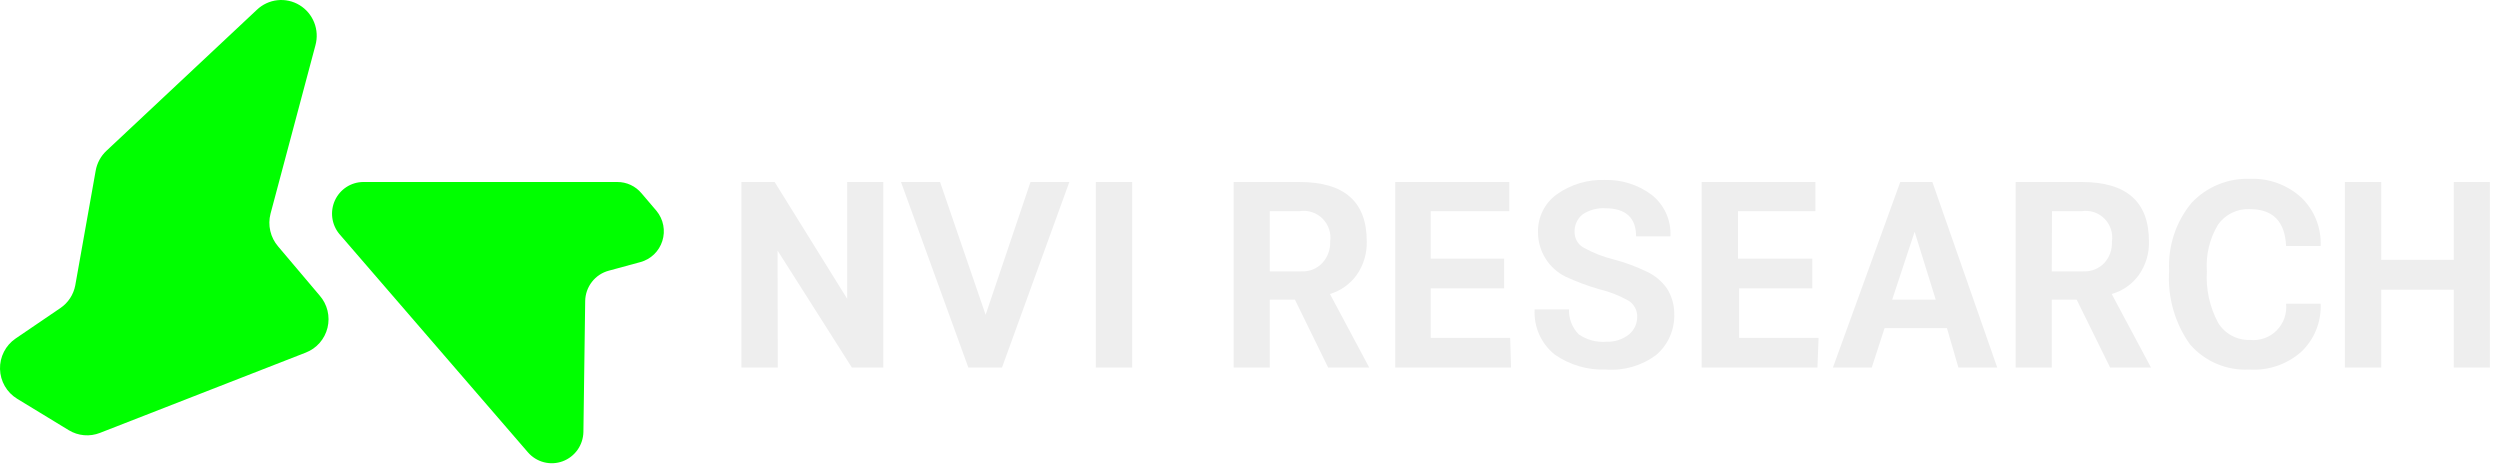
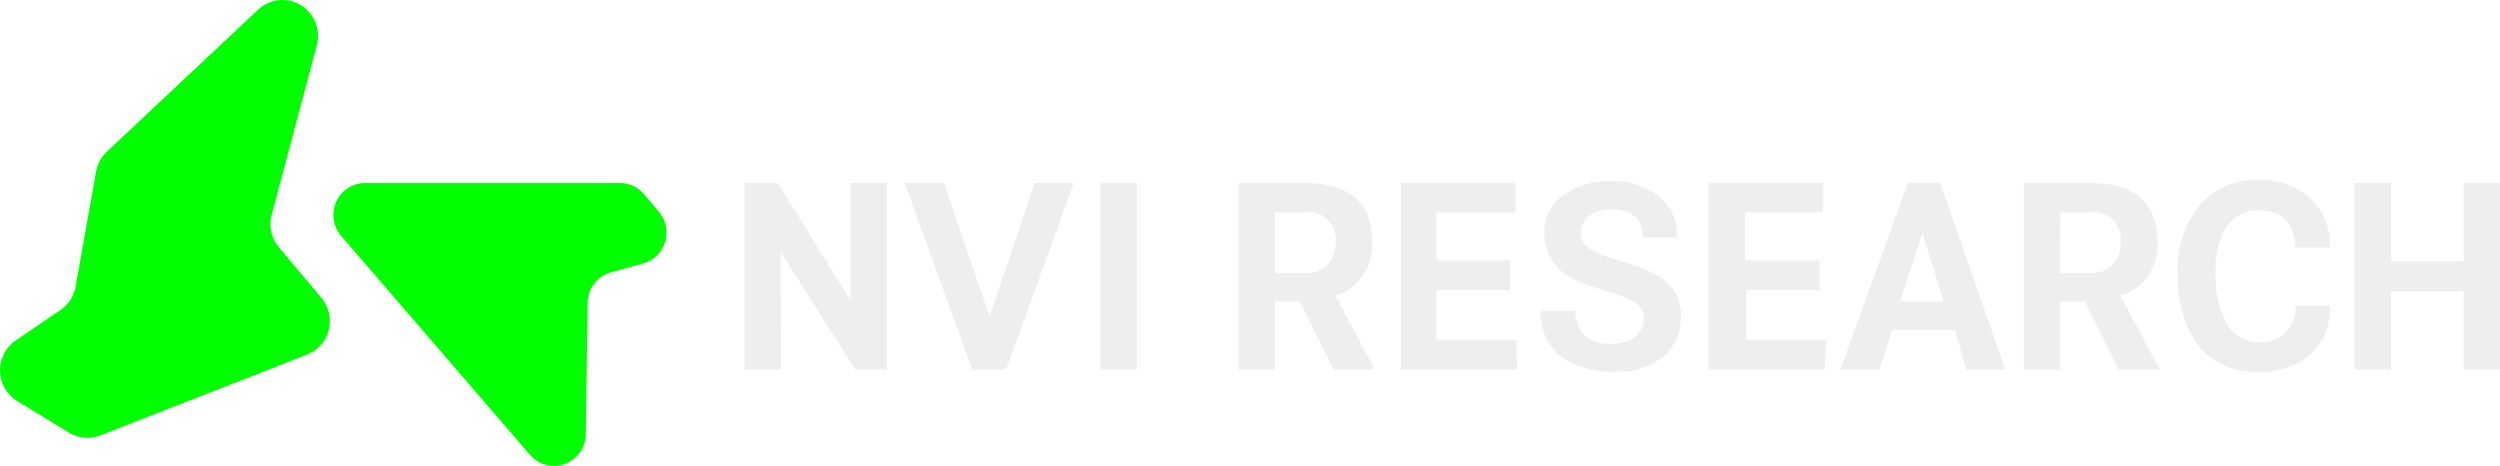
- <svg xmlns="http://www.w3.org/2000/svg" width="221" height="41" viewBox="0 0 221 41" fill="none">
-   <path d="M24.589 21.789C24.251 21.398 24.012 20.929 23.895 20.423C23.777 19.918 23.784 19.391 23.915 18.889L27.883 4.009C28.067 3.343 28.03 2.634 27.776 1.992C27.523 1.349 27.067 0.809 26.479 0.452C25.892 0.096 25.204 -0.056 24.522 0.019C23.84 0.094 23.202 0.393 22.704 0.869L9.411 13.329C8.911 13.795 8.577 14.413 8.458 15.089L6.653 25.229C6.576 25.633 6.421 26.017 6.196 26.36C5.971 26.704 5.682 26.999 5.343 27.229L1.375 29.929C0.94 30.226 0.586 30.629 0.346 31.101C0.106 31.572 -0.013 32.097 0.001 32.627C0.015 33.157 0.161 33.675 0.425 34.133C0.69 34.591 1.064 34.975 1.514 35.249L6.078 38.029C6.488 38.279 6.951 38.431 7.429 38.472C7.907 38.514 8.388 38.444 8.835 38.269L27.03 31.169C27.502 30.986 27.924 30.691 28.259 30.309C28.593 29.926 28.831 29.468 28.952 28.973C29.073 28.478 29.073 27.96 28.953 27.465C28.832 26.97 28.595 26.511 28.26 26.129L24.589 21.789Z" fill="#00FF00" />
-   <path d="M56.712 17.089C56.449 16.774 56.121 16.521 55.751 16.348C55.38 16.175 54.977 16.087 54.569 16.089H32.089C31.565 16.097 31.055 16.253 30.616 16.54C30.178 16.828 29.828 17.234 29.608 17.712C29.389 18.191 29.308 18.722 29.374 19.245C29.441 19.768 29.653 20.262 29.985 20.669L46.672 39.989C47.044 40.416 47.535 40.721 48.081 40.862C48.628 41.003 49.203 40.974 49.733 40.78C50.263 40.585 50.722 40.233 51.051 39.771C51.379 39.309 51.561 38.757 51.573 38.189L51.731 26.609C51.741 25.994 51.95 25.4 52.327 24.916C52.703 24.432 53.225 24.086 53.815 23.929L56.612 23.169C57.065 23.046 57.479 22.811 57.818 22.485C58.156 22.159 58.408 21.752 58.55 21.302C58.693 20.852 58.721 20.373 58.632 19.91C58.542 19.446 58.339 19.013 58.041 18.649L56.712 17.089Z" fill="#00FF00" />
-   <path d="M68.757 32.489H65.543V16.089H68.479L74.888 26.409V16.089H78.083V32.489H75.305L68.737 22.149L68.757 32.489Z" fill="#EEEEEE" />
-   <path d="M87.129 27.829L91.097 16.089H94.529L88.577 32.489H85.601L79.648 16.089H83.101L87.129 27.829Z" fill="#EEEEEE" />
-   <path d="M100.085 32.489H96.871V16.089H100.085V32.489Z" fill="#EEEEEE" />
-   <path d="M117.567 25.989L121.039 32.489H117.408L114.471 26.489H112.249V32.489H109.055V16.089H114.868C118.836 16.089 120.821 17.829 120.821 21.329C120.854 22.394 120.54 23.44 119.928 24.309C119.346 25.116 118.516 25.707 117.567 25.989ZM112.249 23.989H115.067C115.406 24.005 115.744 23.947 116.059 23.82C116.374 23.692 116.658 23.497 116.892 23.249C117.126 22.997 117.307 22.702 117.426 22.379C117.546 22.056 117.6 21.713 117.586 21.369C117.641 20.998 117.609 20.619 117.491 20.264C117.373 19.908 117.173 19.585 116.908 19.322C116.644 19.059 116.321 18.863 115.966 18.749C115.611 18.636 115.235 18.608 114.868 18.669H112.249V23.989Z" fill="#EEEEEE" />
-   <path d="M133.578 32.489H123.34V16.089H133.419V18.669H126.475V22.869H132.963V25.489H126.475V29.869H133.499L133.578 32.489Z" fill="#EEEEEE" />
-   <path d="M141.972 32.669C140.362 32.734 138.774 32.271 137.448 31.349C136.853 30.876 136.379 30.266 136.068 29.57C135.758 28.873 135.618 28.111 135.662 27.349H138.698C138.685 27.755 138.754 28.159 138.901 28.537C139.047 28.915 139.269 29.259 139.551 29.549C140.27 30.05 141.14 30.283 142.011 30.209C142.727 30.238 143.43 30.011 143.996 29.569C144.228 29.378 144.415 29.137 144.543 28.864C144.67 28.59 144.734 28.291 144.73 27.989C144.732 27.71 144.665 27.435 144.533 27.19C144.401 26.945 144.209 26.738 143.976 26.589C143.161 26.129 142.286 25.785 141.377 25.569C140.351 25.274 139.349 24.899 138.38 24.449C137.659 24.092 137.051 23.541 136.624 22.855C136.196 22.17 135.966 21.378 135.96 20.569C135.938 19.912 136.077 19.261 136.364 18.671C136.651 18.082 137.078 17.573 137.607 17.189C138.857 16.299 140.363 15.849 141.892 15.909C143.351 15.873 144.781 16.322 145.96 17.189C146.523 17.617 146.974 18.179 147.271 18.824C147.569 19.469 147.704 20.178 147.666 20.889H144.63C144.63 19.249 143.718 18.409 141.892 18.409C141.191 18.372 140.496 18.561 139.908 18.949C139.669 19.137 139.479 19.381 139.355 19.66C139.23 19.939 139.175 20.244 139.194 20.549C139.196 20.823 139.27 21.092 139.41 21.328C139.549 21.563 139.749 21.757 139.988 21.889C140.818 22.351 141.705 22.701 142.627 22.929C143.652 23.196 144.649 23.564 145.603 24.029C146.3 24.355 146.902 24.858 147.349 25.489C147.777 26.156 148.004 26.934 148.004 27.729C148.029 28.422 147.898 29.112 147.62 29.746C147.341 30.38 146.923 30.942 146.396 31.389C145.12 32.333 143.551 32.787 141.972 32.669Z" fill="#EEEEEE" />
-   <path d="M160.662 32.489H150.424V16.089H160.483V18.669H153.638V22.869H160.206V25.489H153.737V29.869H160.761L160.662 32.489Z" fill="#EEEEEE" />
-   <path d="M176.555 32.489H173.123L172.111 29.009H166.595L165.464 32.489H162.031L167.984 16.089H170.821L176.555 32.489ZM169.253 20.489L167.269 26.489H171.119L169.253 20.489Z" fill="#EEEEEE" />
-   <path d="M186.674 25.989L190.146 32.489H186.535L183.578 26.489H181.376V32.489H178.182V16.089H184.015C187.983 16.089 189.967 17.829 189.967 21.329C190 22.394 189.687 23.44 189.074 24.309C188.485 25.126 187.639 25.718 186.674 25.989ZM181.376 23.989H184.174C184.516 24.005 184.858 23.948 185.176 23.82C185.494 23.693 185.782 23.498 186.019 23.249C186.25 22.997 186.428 22.7 186.544 22.377C186.66 22.055 186.711 21.712 186.694 21.369C186.751 21.001 186.722 20.625 186.608 20.27C186.494 19.916 186.298 19.594 186.037 19.331C185.775 19.068 185.456 18.87 185.105 18.755C184.753 18.64 184.38 18.611 184.015 18.669H181.396L181.376 23.989Z" fill="#EEEEEE" />
-   <path d="M198.837 32.669C197.854 32.722 196.872 32.55 195.965 32.166C195.057 31.781 194.248 31.194 193.599 30.449C192.249 28.558 191.596 26.252 191.753 23.929C191.639 21.748 192.348 19.604 193.738 17.929C194.399 17.227 195.201 16.674 196.09 16.309C196.98 15.943 197.936 15.773 198.896 15.809C200.558 15.741 202.181 16.329 203.42 17.449C203.997 17.999 204.45 18.667 204.747 19.409C205.045 20.151 205.181 20.949 205.146 21.749H202.091C201.991 19.569 200.92 18.489 198.896 18.489C198.351 18.459 197.807 18.568 197.315 18.806C196.823 19.043 196.398 19.402 196.079 19.849C195.332 21.085 194.986 22.525 195.087 23.969C194.988 25.552 195.331 27.132 196.079 28.529C196.373 29.011 196.789 29.405 197.284 29.672C197.779 29.939 198.335 30.069 198.896 30.049C199.325 30.096 199.76 30.045 200.167 29.901C200.574 29.758 200.945 29.524 201.251 29.217C201.557 28.91 201.791 28.538 201.937 28.129C202.082 27.719 202.135 27.282 202.091 26.849H205.146C205.181 27.647 205.043 28.444 204.742 29.183C204.44 29.922 203.982 30.586 203.4 31.129C202.138 32.226 200.499 32.779 198.837 32.669Z" fill="#EEEEEE" />
-   <path d="M210.503 32.489H207.289V16.089H210.503V22.969H216.912V16.089H220.107V32.489H216.912V25.609H210.503V32.489Z" fill="#EEEEEE" />
+ <svg xmlns="http://www.w3.org/2000/svg" width="220" height="41" viewBox="0 0 220 41" fill="none">
+   <path d="M24.578 21.815C24.239 21.424 24.001 20.954 23.883 20.448C23.765 19.942 23.772 19.415 23.903 18.912L27.87 4.014C28.054 3.347 28.016 2.637 27.763 1.994C27.509 1.351 27.054 0.81 26.467 0.453C25.879 0.096 25.192 -0.057 24.51 0.019C23.829 0.094 23.191 0.393 22.694 0.87L9.406 13.345C8.907 13.812 8.572 14.43 8.454 15.107L6.65 25.259C6.573 25.664 6.418 26.049 6.193 26.393C5.969 26.736 5.679 27.032 5.341 27.262L1.375 29.965C0.94 30.263 0.586 30.667 0.346 31.139C0.106 31.611 -0.013 32.136 0.001 32.667C0.015 33.197 0.161 33.716 0.425 34.174C0.689 34.633 1.063 35.017 1.513 35.292L6.075 38.075C6.485 38.325 6.947 38.477 7.425 38.519C7.903 38.561 8.384 38.491 8.831 38.315L27.017 31.207C27.489 31.024 27.91 30.729 28.245 30.346C28.58 29.963 28.817 29.504 28.938 29.008C29.059 28.512 29.059 27.994 28.939 27.499C28.818 27.003 28.581 26.544 28.247 26.161L24.578 21.815Z" fill="#00FF00" />
+   <path d="M56.685 17.11C56.423 16.794 56.095 16.541 55.725 16.368C55.355 16.195 54.951 16.106 54.544 16.108H32.074C31.551 16.116 31.041 16.273 30.603 16.561C30.164 16.848 29.815 17.255 29.595 17.734C29.376 18.213 29.294 18.745 29.361 19.269C29.428 19.793 29.64 20.287 29.972 20.694L46.651 40.038C47.022 40.466 47.513 40.77 48.059 40.912C48.605 41.053 49.181 41.024 49.711 40.829C50.24 40.634 50.699 40.282 51.027 39.82C51.355 39.357 51.537 38.804 51.549 38.235L51.708 26.641C51.718 26.026 51.926 25.431 52.302 24.947C52.678 24.462 53.201 24.115 53.79 23.958L56.586 23.197C57.038 23.074 57.453 22.839 57.791 22.512C58.13 22.185 58.381 21.778 58.523 21.328C58.666 20.877 58.693 20.398 58.604 19.934C58.515 19.47 58.312 19.036 58.014 18.672L56.685 17.11Z" fill="#00FF00" />
+   <path d="M68.723 32.528H65.511V16.108H68.446L74.851 26.441V16.108H78.044V32.528H75.268L68.703 22.176L68.723 32.528Z" fill="#EEEEEE" />
+   <path d="M87.088 27.863L91.054 16.108H94.485L88.535 32.528H85.561L79.611 16.108H83.062L87.088 27.863Z" fill="#EEEEEE" />
+   <path d="M100.037 32.528H96.825V16.108H100.037V32.528Z" fill="#EEEEEE" />
+   <path d="M117.509 26.02L120.98 32.528H117.351L114.416 26.521H112.194V32.528H109.001V16.108H114.812C118.778 16.108 120.762 17.851 120.762 21.355C120.795 22.421 120.481 23.469 119.869 24.338C119.288 25.147 118.458 25.738 117.509 26.02V26.02ZM112.194 24.018H115.01C115.349 24.034 115.688 23.977 116.003 23.849C116.318 23.721 116.602 23.526 116.835 23.277C117.068 23.025 117.25 22.729 117.369 22.406C117.488 22.083 117.543 21.739 117.529 21.395C117.584 21.023 117.551 20.644 117.433 20.288C117.316 19.932 117.116 19.609 116.851 19.346C116.587 19.082 116.264 18.885 115.909 18.772C115.555 18.658 115.179 18.631 114.812 18.692H112.194V24.018Z" fill="#EEEEEE" />
+   <path d="M133.514 32.528H123.281V16.108H133.355V18.692H126.414V22.897H132.899V25.52H126.414V29.905H133.435L133.514 32.528Z" fill="#EEEEEE" />
+   <path d="M141.903 32.709C140.294 32.774 138.707 32.31 137.381 31.387C136.786 30.914 136.313 30.303 136.002 29.605C135.691 28.908 135.552 28.145 135.596 27.382H138.63C138.618 27.788 138.687 28.193 138.833 28.572C138.98 28.95 139.201 29.295 139.483 29.585C140.202 30.086 141.072 30.32 141.942 30.245C142.658 30.275 143.36 30.048 143.926 29.605C144.158 29.414 144.345 29.173 144.472 28.899C144.599 28.625 144.663 28.325 144.659 28.023C144.662 27.744 144.594 27.469 144.462 27.223C144.331 26.978 144.139 26.771 143.906 26.621C143.091 26.16 142.217 25.817 141.308 25.6C140.282 25.305 139.281 24.93 138.313 24.479C137.592 24.122 136.984 23.569 136.557 22.883C136.13 22.197 135.9 21.404 135.894 20.594C135.872 19.937 136.011 19.284 136.298 18.694C136.585 18.104 137.011 17.594 137.54 17.21C138.789 16.319 140.295 15.868 141.823 15.928C143.281 15.892 144.71 16.342 145.889 17.21C146.452 17.639 146.902 18.201 147.2 18.847C147.497 19.493 147.633 20.203 147.594 20.914H144.56C144.56 19.272 143.648 18.431 141.823 18.431C141.122 18.395 140.428 18.584 139.84 18.972C139.601 19.16 139.411 19.404 139.287 19.683C139.162 19.963 139.107 20.268 139.126 20.574C139.128 20.849 139.203 21.118 139.342 21.354C139.482 21.589 139.681 21.783 139.92 21.915C140.75 22.378 141.636 22.728 142.557 22.957C143.582 23.224 144.579 23.593 145.532 24.058C146.229 24.385 146.83 24.888 147.277 25.52C147.705 26.188 147.932 26.967 147.932 27.762C147.957 28.456 147.826 29.147 147.548 29.782C147.27 30.417 146.851 30.98 146.325 31.427C145.049 32.372 143.481 32.827 141.903 32.709V32.709Z" fill="#EEEEEE" />
+   <path d="M160.584 32.528H150.351V16.108H160.405V18.692H153.563V22.897H160.128V25.52H153.663V29.905H160.683L160.584 32.528Z" fill="#EEEEEE" />
+   <path d="M176.469 32.528H173.039L172.027 29.044H166.514L165.383 32.528H161.953L167.902 16.108H170.738L176.469 32.528ZM169.171 20.514L167.188 26.521H171.035L169.171 20.514Z" fill="#EEEEEE" />
+   <path d="M186.583 26.02L190.054 32.528H186.444L183.489 26.521H181.288V32.528H178.095V16.108H183.926C187.892 16.108 189.875 17.851 189.875 21.355C189.908 22.421 189.595 23.469 188.983 24.338C188.394 25.156 187.548 25.749 186.583 26.02V26.02ZM181.288 24.018H184.084C184.426 24.035 184.768 23.977 185.086 23.849C185.404 23.721 185.692 23.526 185.929 23.277C186.16 23.024 186.338 22.728 186.454 22.405C186.57 22.081 186.62 21.738 186.603 21.395C186.661 21.027 186.631 20.65 186.517 20.295C186.403 19.941 186.208 19.618 185.946 19.355C185.685 19.091 185.366 18.893 185.015 18.778C184.664 18.663 184.291 18.633 183.926 18.692H181.308L181.288 24.018Z" fill="#EEEEEE" />
+   <path d="M198.74 32.709C197.758 32.762 196.777 32.59 195.87 32.205C194.963 31.82 194.154 31.232 193.505 30.486C192.156 28.593 191.504 26.284 191.66 23.958C191.546 21.774 192.254 19.628 193.644 17.951C194.305 17.247 195.106 16.695 195.995 16.329C196.884 15.963 197.84 15.792 198.8 15.828C200.461 15.76 202.084 16.349 203.322 17.47C203.898 18.021 204.351 18.69 204.648 19.433C204.946 20.176 205.082 20.975 205.047 21.775H201.993C201.894 19.593 200.823 18.511 198.8 18.511C198.255 18.482 197.712 18.591 197.219 18.829C196.727 19.067 196.302 19.426 195.984 19.873C195.238 21.111 194.891 22.552 194.992 23.998C194.893 25.584 195.237 27.165 195.984 28.564C196.278 29.046 196.694 29.441 197.188 29.708C197.683 29.976 198.239 30.106 198.8 30.085C199.229 30.132 199.663 30.082 200.07 29.938C200.477 29.794 200.847 29.56 201.153 29.253C201.459 28.945 201.694 28.573 201.839 28.163C201.984 27.753 202.037 27.315 201.993 26.881H205.047C205.082 27.681 204.944 28.478 204.642 29.218C204.341 29.959 203.883 30.623 203.302 31.167C202.041 32.265 200.402 32.819 198.74 32.709V32.709Z" fill="#EEEEEE" />
+   <path d="M210.401 32.528H207.189V16.108H210.401V22.997H216.807V16.108H220V32.528H216.807V25.64H210.401V32.528Z" fill="#EEEEEE" />
</svg>
